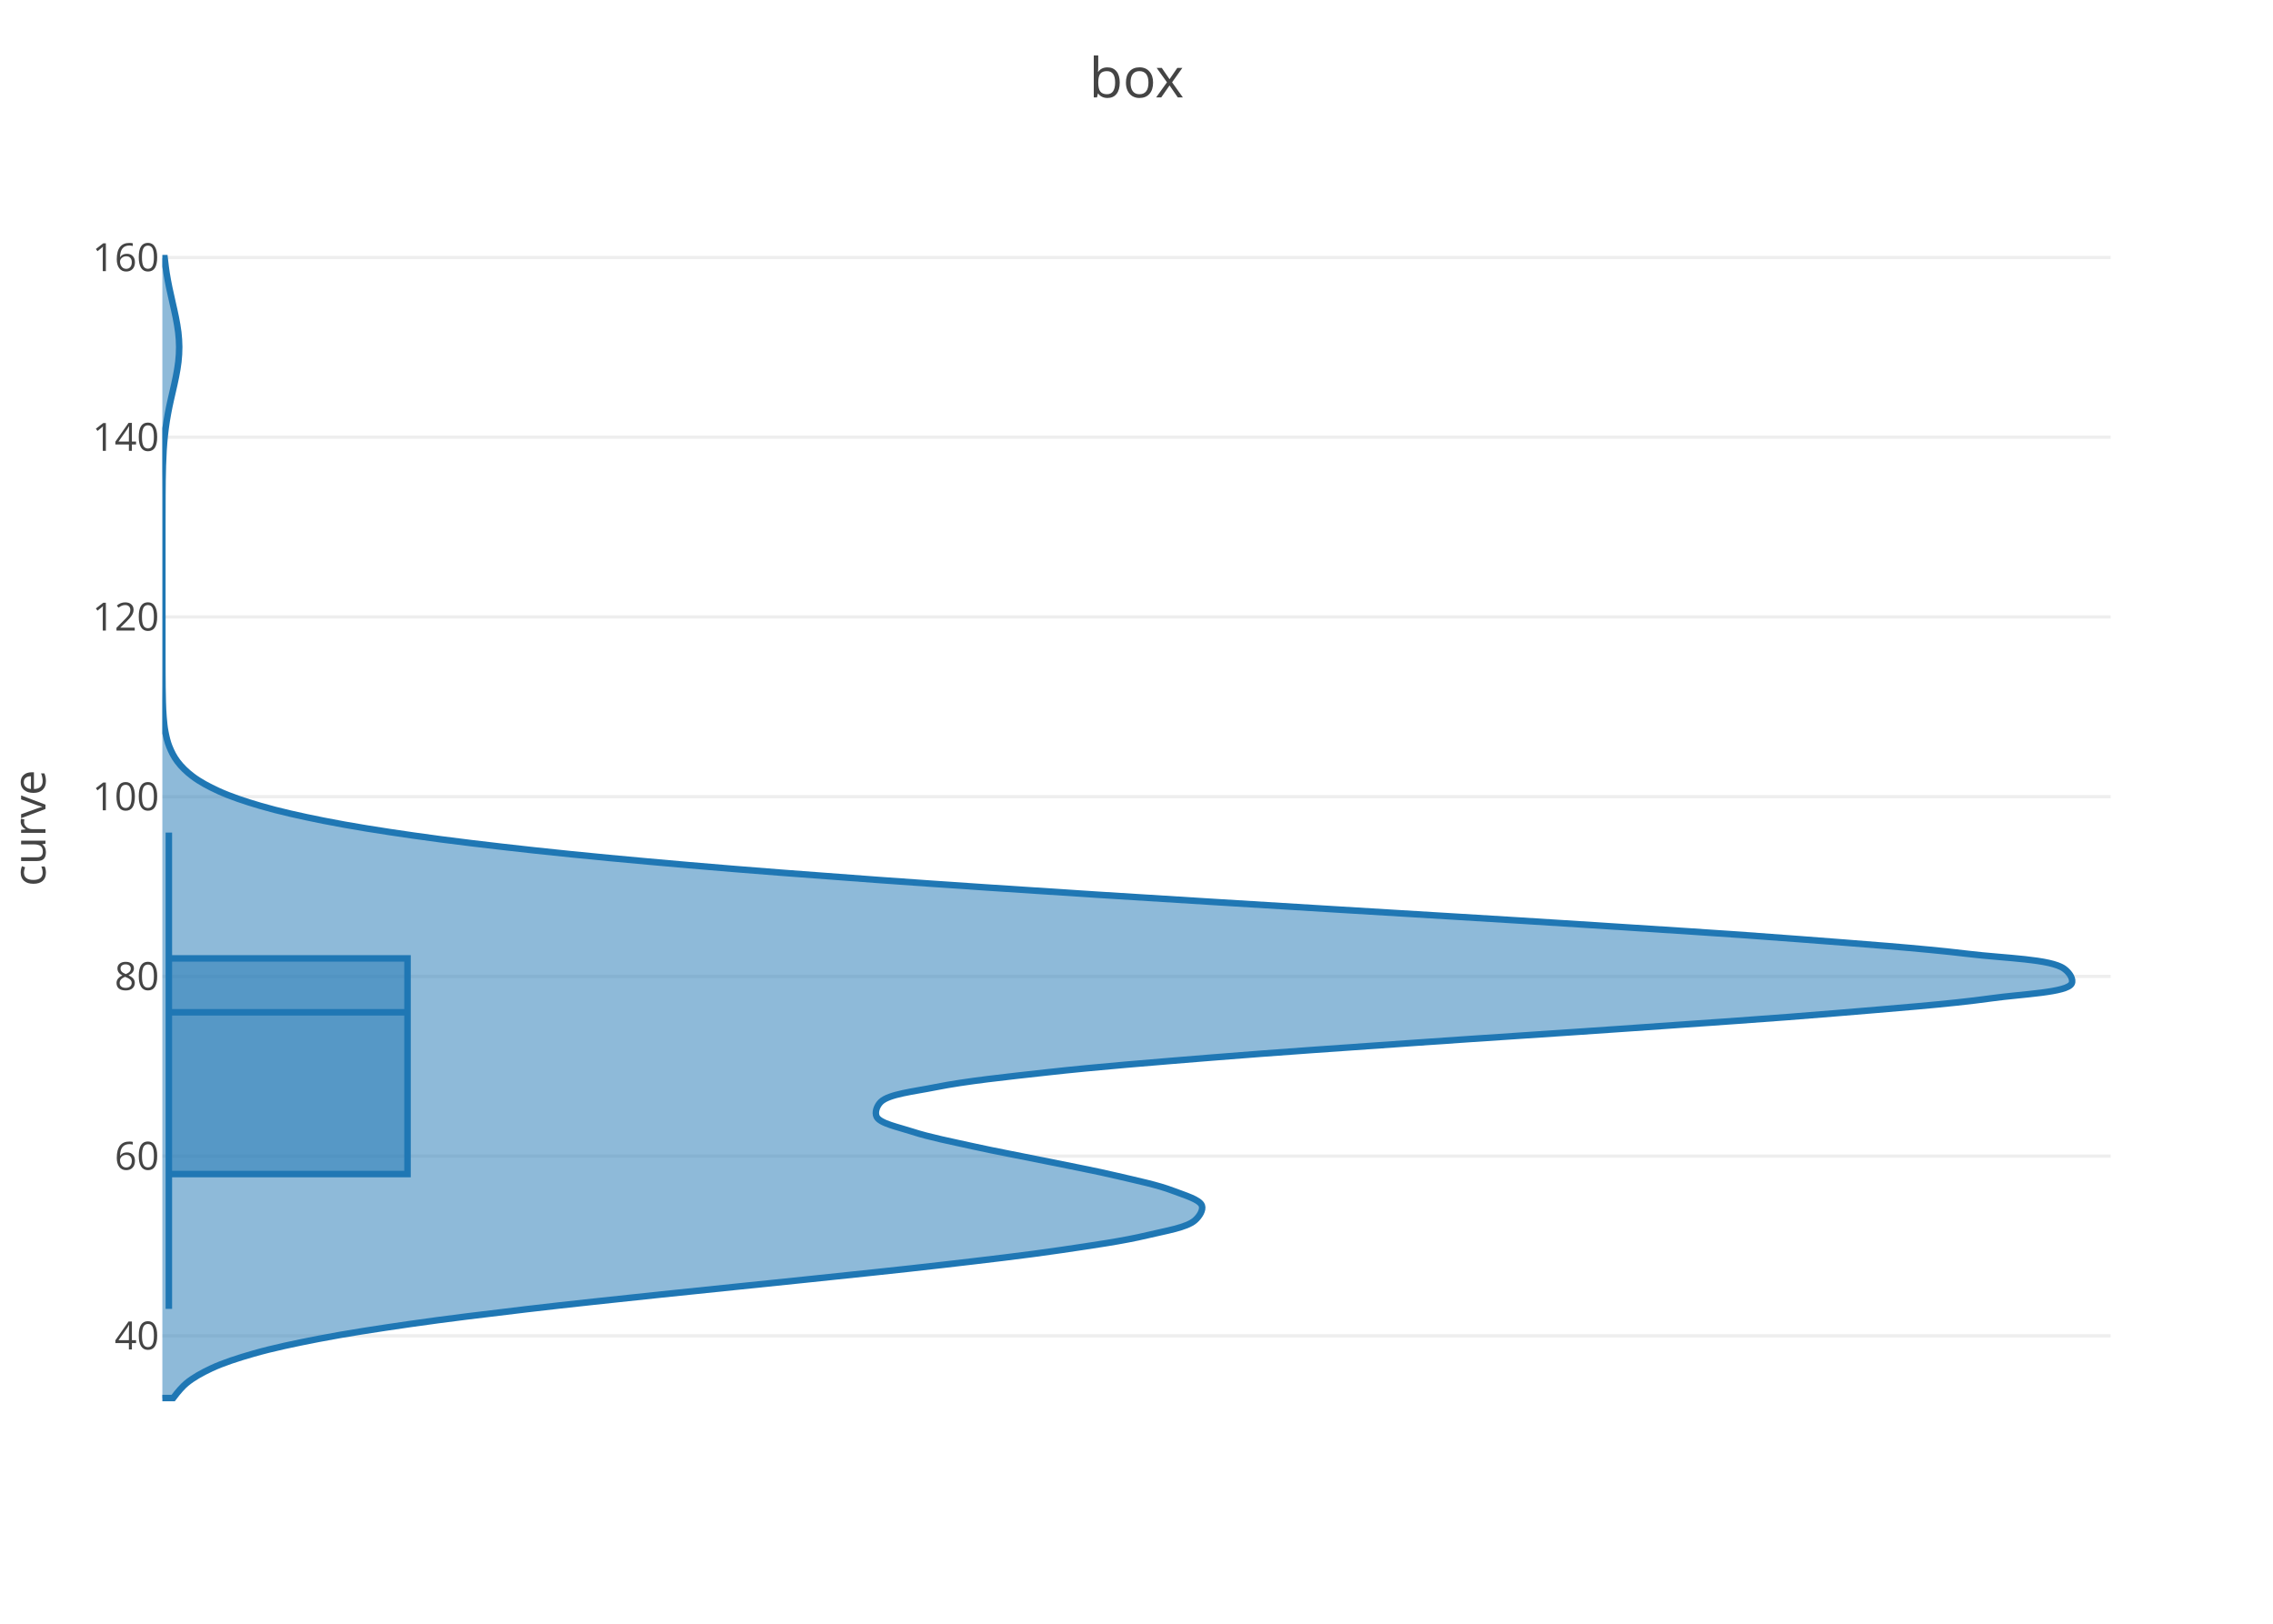
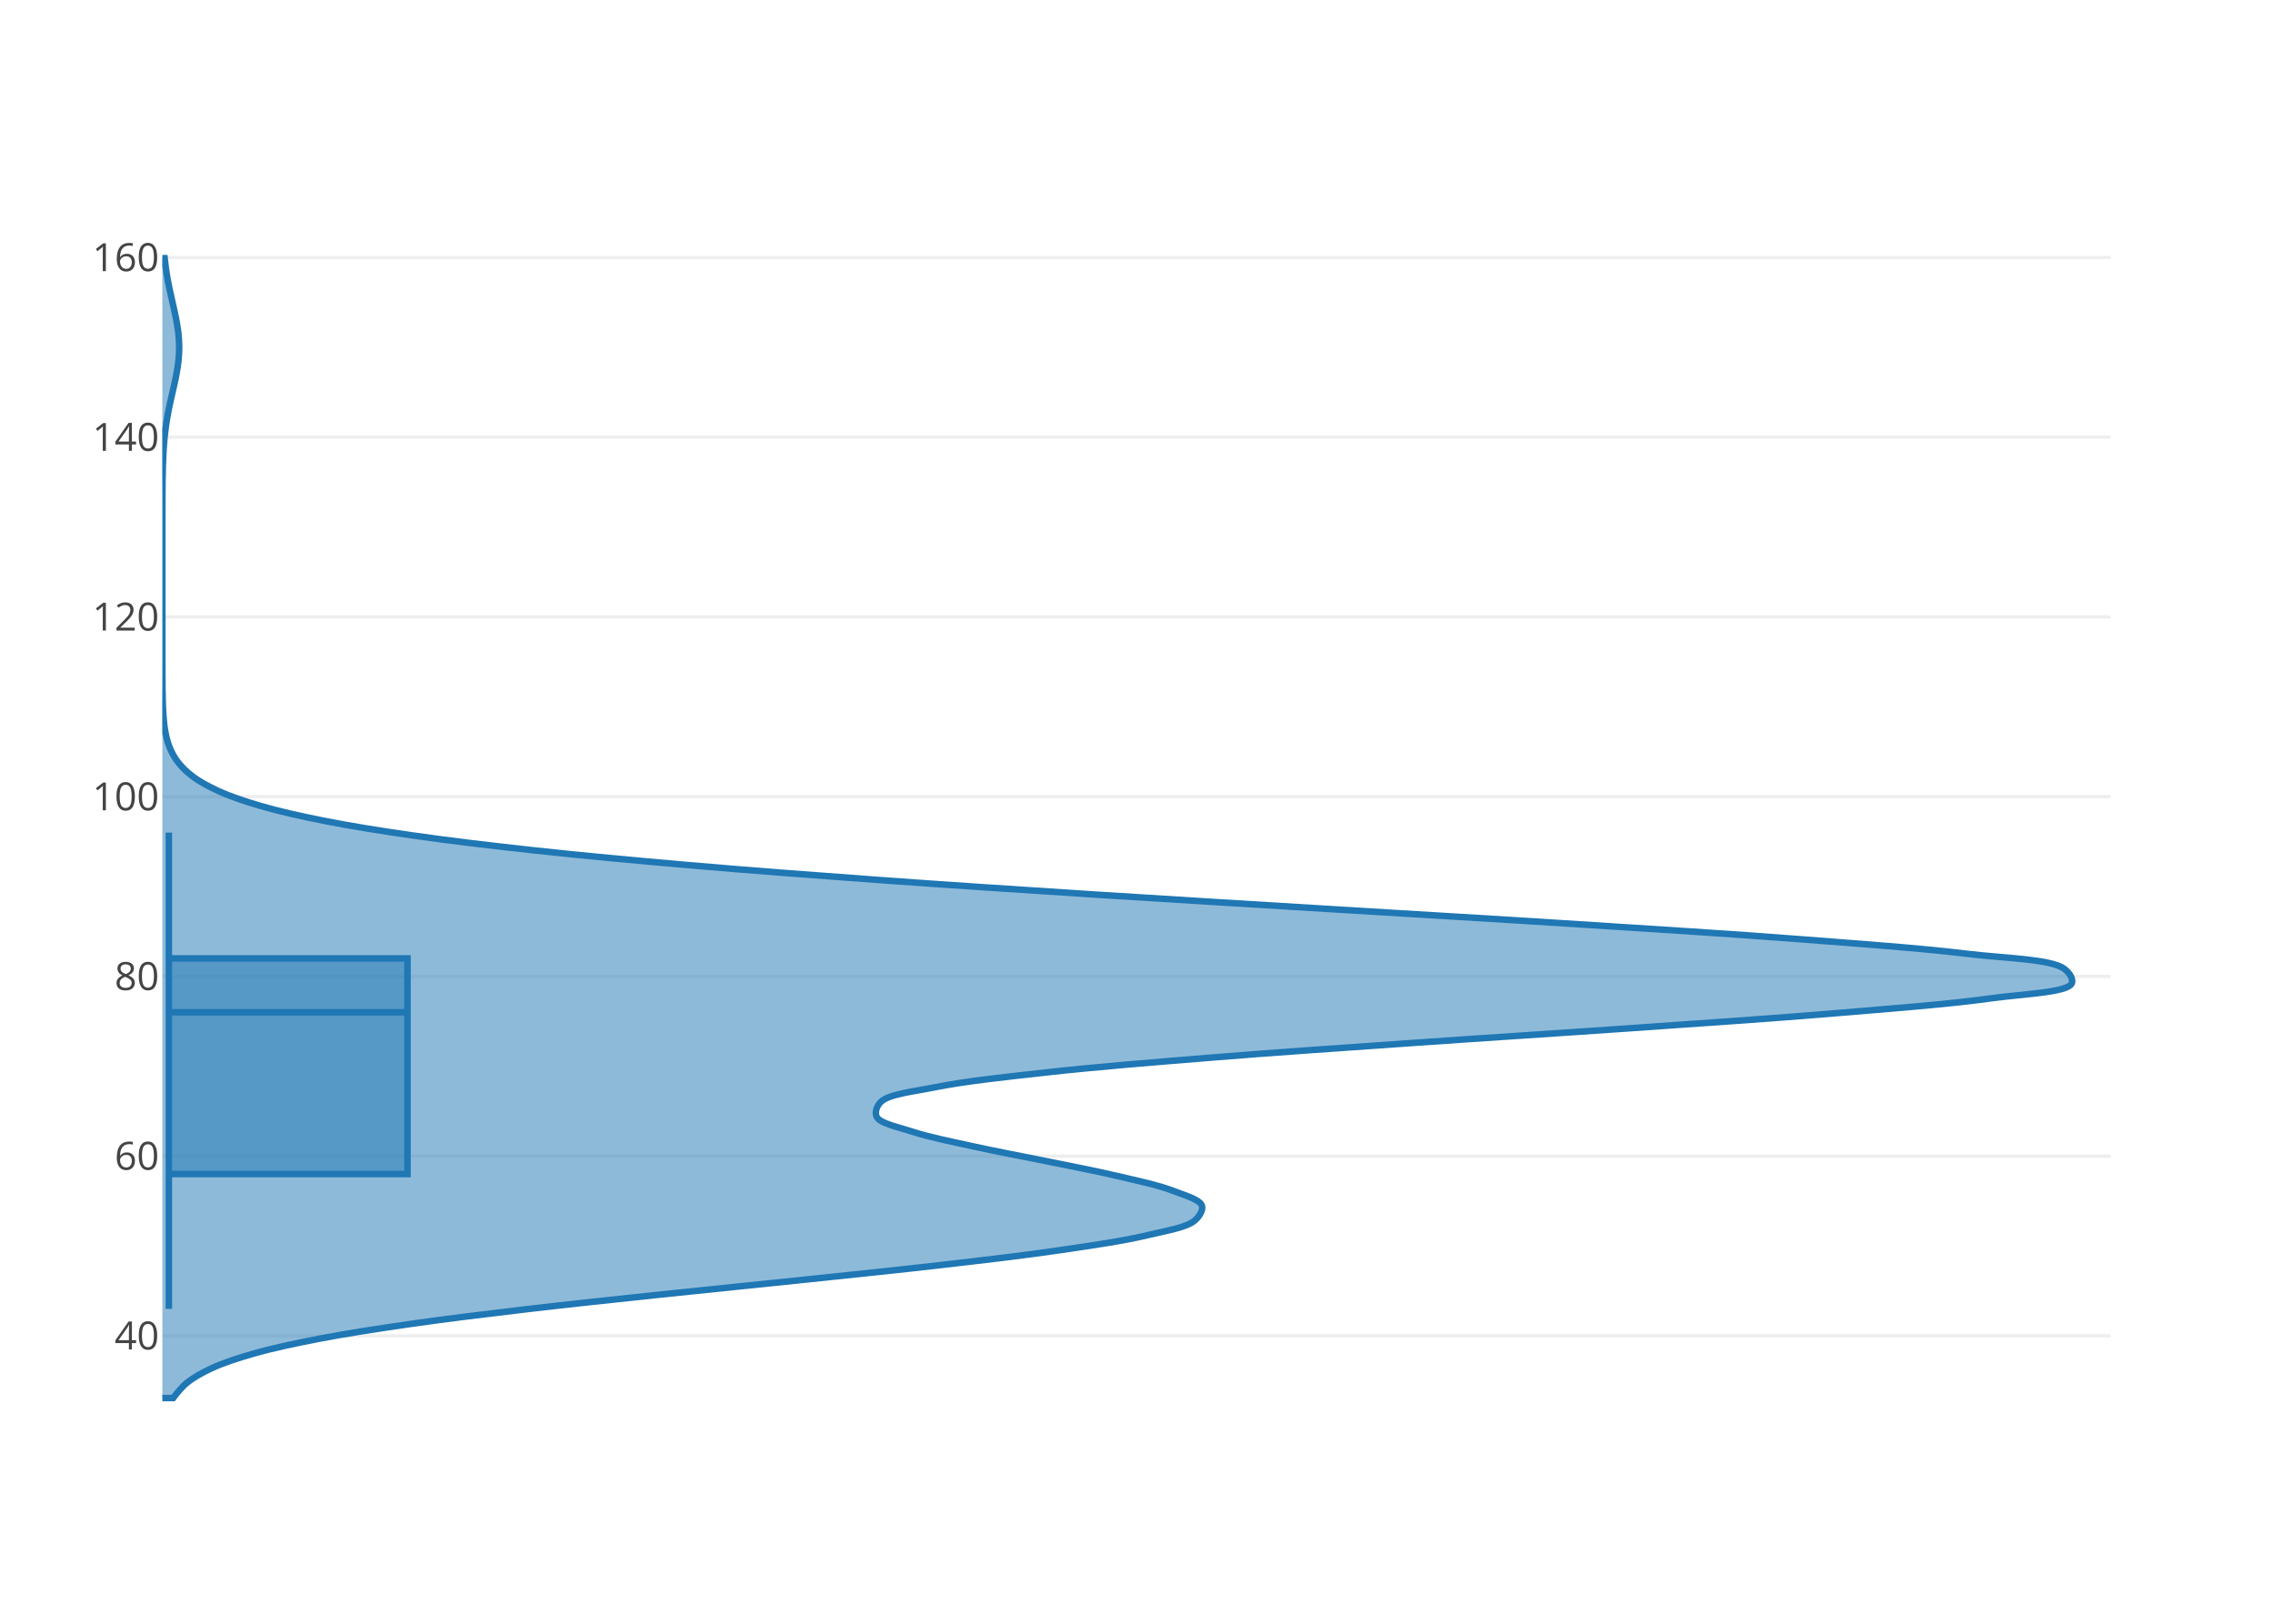
<svg xmlns="http://www.w3.org/2000/svg" class="main-svg" width="700" height="500" viewBox="0 0 700 500">
  <rect x="0" y="0" width="700" height="500" style="fill: rgb(255, 255, 255); fill-opacity: 1;" />
  <defs id="id-1">
    <g class="clips">
      <clipPath id="id-2" class="plotclip">
        <rect width="600" height="390" />
      </clipPath>
      <clipPath class="axesclip" id="id-3">
        <rect x="50" y="0" width="600" height="500" />
      </clipPath>
      <clipPath class="axesclip" id="id-4">
        <rect x="0" y="60" width="700" height="390" />
      </clipPath>
      <clipPath class="axesclip" id="id-5">
        <rect x="50" y="60" width="600" height="390" />
      </clipPath>
    </g>
    <g class="gradients" />
  </defs>
  <g class="bglayer" />
  <g class="layer-below">
    <g class="imagelayer" />
    <g class="shapelayer" />
  </g>
  <g class="cartesianlayer">
    <g class="subplot xy">
      <g class="layer-subplot">
        <g class="shapelayer" />
        <g class="imagelayer" />
      </g>
      <g class="gridlayer">
        <g class="x" />
        <g class="y">
          <path class="ygrid crisp" transform="translate(0,411.34)" d="M50,0h600" style="stroke: rgb(238, 238, 238); stroke-opacity: 1; stroke-width: 1px;" />
          <path class="ygrid crisp" transform="translate(0,356)" d="M50,0h600" style="stroke: rgb(238, 238, 238); stroke-opacity: 1; stroke-width: 1px;" />
          <path class="ygrid crisp" transform="translate(0,300.66)" d="M50,0h600" style="stroke: rgb(238, 238, 238); stroke-opacity: 1; stroke-width: 1px;" />
          <path class="ygrid crisp" transform="translate(0,245.32)" d="M50,0h600" style="stroke: rgb(238, 238, 238); stroke-opacity: 1; stroke-width: 1px;" />
          <path class="ygrid crisp" transform="translate(0,189.97)" d="M50,0h600" style="stroke: rgb(238, 238, 238); stroke-opacity: 1; stroke-width: 1px;" />
          <path class="ygrid crisp" transform="translate(0,134.63)" d="M50,0h600" style="stroke: rgb(238, 238, 238); stroke-opacity: 1; stroke-width: 1px;" />
          <path class="ygrid crisp" transform="translate(0,79.29)" d="M50,0h600" style="stroke: rgb(238, 238, 238); stroke-opacity: 1; stroke-width: 1px;" />
        </g>
      </g>
      <g class="zerolinelayer" />
      <path class="xlines-below" />
      <path class="ylines-below" />
      <g class="overlines-below" />
      <g class="xaxislayer-below" />
      <g class="yaxislayer-below" />
      <g class="overaxes-below" />
      <g class="plot" transform="translate(50,60)" clip-path="url('#id-2')">
        <g class="violinlayer mlayer">
          <g class="trace violins" style="opacity: 1;">
            <path class="violin" d="M0,370.5L3.33,370.5Q5.71,367.34 7.41,365.94C9.46,364.25 12.09,362.77 15.06,361.38C18.75,359.65 23.23,358.21 28.08,356.82C34,355.12 40.87,353.68 48.14,352.27C56.7,350.61 66.3,349.15 76.26,347.71C87.48,346.09 99.72,344.62 112.13,343.15C125.5,341.57 139.73,340.09 153.84,338.59C168.36,337.05 183.45,335.57 198.03,334.03C212.32,332.52 226.87,331.05 240.46,329.47C253.04,328.01 265.63,326.57 276.78,324.92C286.35,323.5 295.87,322.16 303.36,320.36C309.01,319 315.39,318.04 317.97,315.8C319.45,314.52 320.59,312.58 320.14,311.24C319.5,309.36 314.78,308.04 311.24,306.68C306.53,304.87 300.15,303.56 294.06,302.12C287.23,300.5 279.55,299.07 272.21,297.56C264.78,296.03 256.89,294.6 249.75,293.01C243.18,291.55 236.27,290.21 230.9,288.45C226.7,287.08 220.98,285.95 219.98,283.89C219.35,282.59 219.96,280.6 221.24,279.33C223.7,276.89 231.48,276.11 238.15,274.77C247.53,272.89 259.89,271.61 272.45,270.21C287.69,268.51 305.34,267.11 323.15,265.66C342.95,264.05 364.62,262.59 385.91,261.1C407.96,259.55 431.23,258.09 453.24,256.54C474.42,255.05 496.21,253.62 515.58,251.98C532.52,250.55 549.89,249.27 563.16,247.42C572.81,246.07 586.62,245.66 588,242.86C588.62,241.6 587.42,239.57 585.68,238.31C581.49,235.27 567.48,235.11 556.24,233.75C541.34,231.95 522.56,230.62 504.03,229.19C482.96,227.56 459.52,226.11 436.43,224.63C412.19,223.07 386.68,221.59 361.88,220.07C337.19,218.55 312.07,217.06 287.98,215.51C264.92,214.02 242.01,212.53 220.3,210.95C200.14,209.48 180.46,208 162.02,206.4C145.33,204.95 129.26,203.47 114.37,201.84C101.21,200.4 88.67,198.93 77.22,197.28C67.32,195.86 58,194.39 49.63,192.72C42.56,191.31 35.98,189.85 30.21,188.16C25.43,186.76 21.04,185.3 17.32,183.6C14.26,182.2 11.52,180.73 9.3,179.05C7.43,177.64 5.87,176.11 4.65,174.49C3.56,173.05 2.79,171.49 2.16,169.93C1.56,168.44 1.22,166.9 0.92,165.37C0.62,163.86 0.49,162.33 0.36,160.81C0.23,159.29 0.18,157.77 0.13,156.25C0.08,154.73 0.06,153.21 0.04,151.69C0.02,150.17 0.02,148.66 0.01,147.14C0,145.62 0,144.1 0,142.58C0,141.06 0,139.54 0,138.02C0,136.5 0,134.98 0,133.46C0,131.94 0,130.42 0,128.9C0,127.38 0,125.86 0,124.34C0,122.82 0,121.31 0,119.79C0,118.27 0,116.75 0,115.23C0,113.71 0,112.19 0,110.67C0,109.15 0,107.63 0,106.11C0,104.59 0,103.07 0,101.55C0,100.03 0.01,98.51 0.01,96.99C0.01,95.47 0.01,93.96 0.02,92.44C0.03,90.92 0.04,89.4 0.06,87.88C0.08,86.36 0.11,84.84 0.16,83.32C0.21,81.8 0.27,80.28 0.36,78.76C0.46,77.24 0.57,75.72 0.73,74.2C0.89,72.68 1.09,71.16 1.33,69.64C1.57,68.12 1.86,66.6 2.17,65.08C2.48,63.56 2.85,62.05 3.19,60.53C3.53,59.01 3.9,57.49 4.19,55.97C4.48,54.45 4.76,52.93 4.93,51.41C5.1,49.89 5.19,48.37 5.19,46.85C5.19,45.33 5.07,43.81 4.9,42.29C4.72,40.77 4.43,39.25 4.14,37.73C3.85,36.21 3.47,34.7 3.14,33.18C2.8,31.66 2.44,30.14 2.13,28.62C1.82,27.1 1.53,25.58 1.29,24.06Q1.05,22.54 0.7,19.5L0,19.5" style="vector-effect: non-scaling-stroke; stroke-width: 2px; stroke: rgb(31, 119, 180); stroke-opacity: 1; fill: rgb(31, 119, 180); fill-opacity: 0.5;" />
            <path class="box" d="M2,251.72H75.5M2,301.53H75.5V235.12H2ZM2,301.53V343.04M2,235.12V196.38" style="vector-effect: non-scaling-stroke; stroke-width: 2px; stroke: rgb(31, 119, 180); stroke-opacity: 1; fill: rgb(31, 119, 180); fill-opacity: 0.5;" />
          </g>
        </g>
      </g>
      <g class="overplot" />
      <path class="xlines-above crisp" d="M0,0" style="fill: none;" />
      <path class="ylines-above crisp" d="M0,0" style="fill: none;" />
      <g class="overlines-above" />
      <g class="xaxislayer-above" />
      <g class="yaxislayer-above">
        <g class="ytick">
          <text text-anchor="end" x="49" y="4.2" transform="translate(0,411.34)" style="font-family: 'Open Sans', verdana, arial, sans-serif; font-size: 12px; fill: rgb(68, 68, 68); fill-opacity: 1; white-space: pre;">
40</text>
        </g>
        <g class="ytick">
          <text text-anchor="end" x="49" y="4.2" transform="translate(0,356)" style="font-family: 'Open Sans', verdana, arial, sans-serif; font-size: 12px; fill: rgb(68, 68, 68); fill-opacity: 1; white-space: pre;">
60</text>
        </g>
        <g class="ytick">
          <text text-anchor="end" x="49" y="4.2" transform="translate(0,300.66)" style="font-family: 'Open Sans', verdana, arial, sans-serif; font-size: 12px; fill: rgb(68, 68, 68); fill-opacity: 1; white-space: pre;">
80</text>
        </g>
        <g class="ytick">
          <text text-anchor="end" x="49" y="4.2" transform="translate(0,245.32)" style="font-family: 'Open Sans', verdana, arial, sans-serif; font-size: 12px; fill: rgb(68, 68, 68); fill-opacity: 1; white-space: pre;">
100</text>
        </g>
        <g class="ytick">
          <text text-anchor="end" x="49" y="4.2" transform="translate(0,189.97)" style="font-family: 'Open Sans', verdana, arial, sans-serif; font-size: 12px; fill: rgb(68, 68, 68); fill-opacity: 1; white-space: pre;">
120</text>
        </g>
        <g class="ytick">
          <text text-anchor="end" x="49" y="4.2" transform="translate(0,134.63)" style="font-family: 'Open Sans', verdana, arial, sans-serif; font-size: 12px; fill: rgb(68, 68, 68); fill-opacity: 1; white-space: pre;">
140</text>
        </g>
        <g class="ytick">
          <text text-anchor="end" x="49" y="4.2" transform="translate(0,79.29)" style="font-family: 'Open Sans', verdana, arial, sans-serif; font-size: 12px; fill: rgb(68, 68, 68); fill-opacity: 1; white-space: pre;">
160</text>
        </g>
      </g>
      <g class="overaxes-above" />
    </g>
  </g>
  <g class="polarlayer" />
  <g class="ternarylayer" />
  <g class="geolayer" />
  <g class="funnelarealayer" />
  <g class="pielayer" />
  <g class="treemaplayer" />
  <g class="sunburstlayer" />
  <g class="glimages" />
  <defs id="id-6">
    <g class="clips" />
  </defs>
  <g class="layer-above">
    <g class="imagelayer" />
    <g class="shapelayer" />
  </g>
  <g class="infolayer">
-     <g class="g-gtitle">
-       <text class="gtitle" x="350" y="30" text-anchor="middle" dy="0em" style="font-family: 'Open Sans', verdana, arial, sans-serif; font-size: 17px; fill: rgb(68, 68, 68); opacity: 1; font-weight: normal; white-space: pre;">
- box</text>
-     </g>
+     <g class="g-gtitle" />
    <g class="g-xtitle" />
-     <g class="g-ytitle" transform="translate(2,0)">
-       <text class="ytitle" transform="rotate(-90,12,255)" x="12" y="255" text-anchor="middle" style="font-family: 'Open Sans', verdana, arial, sans-serif; font-size: 14px; fill: rgb(68, 68, 68); opacity: 1; font-weight: normal; white-space: pre;">
- curve</text>
-     </g>
+     <g class="g-ytitle" />
  </g>
</svg>
